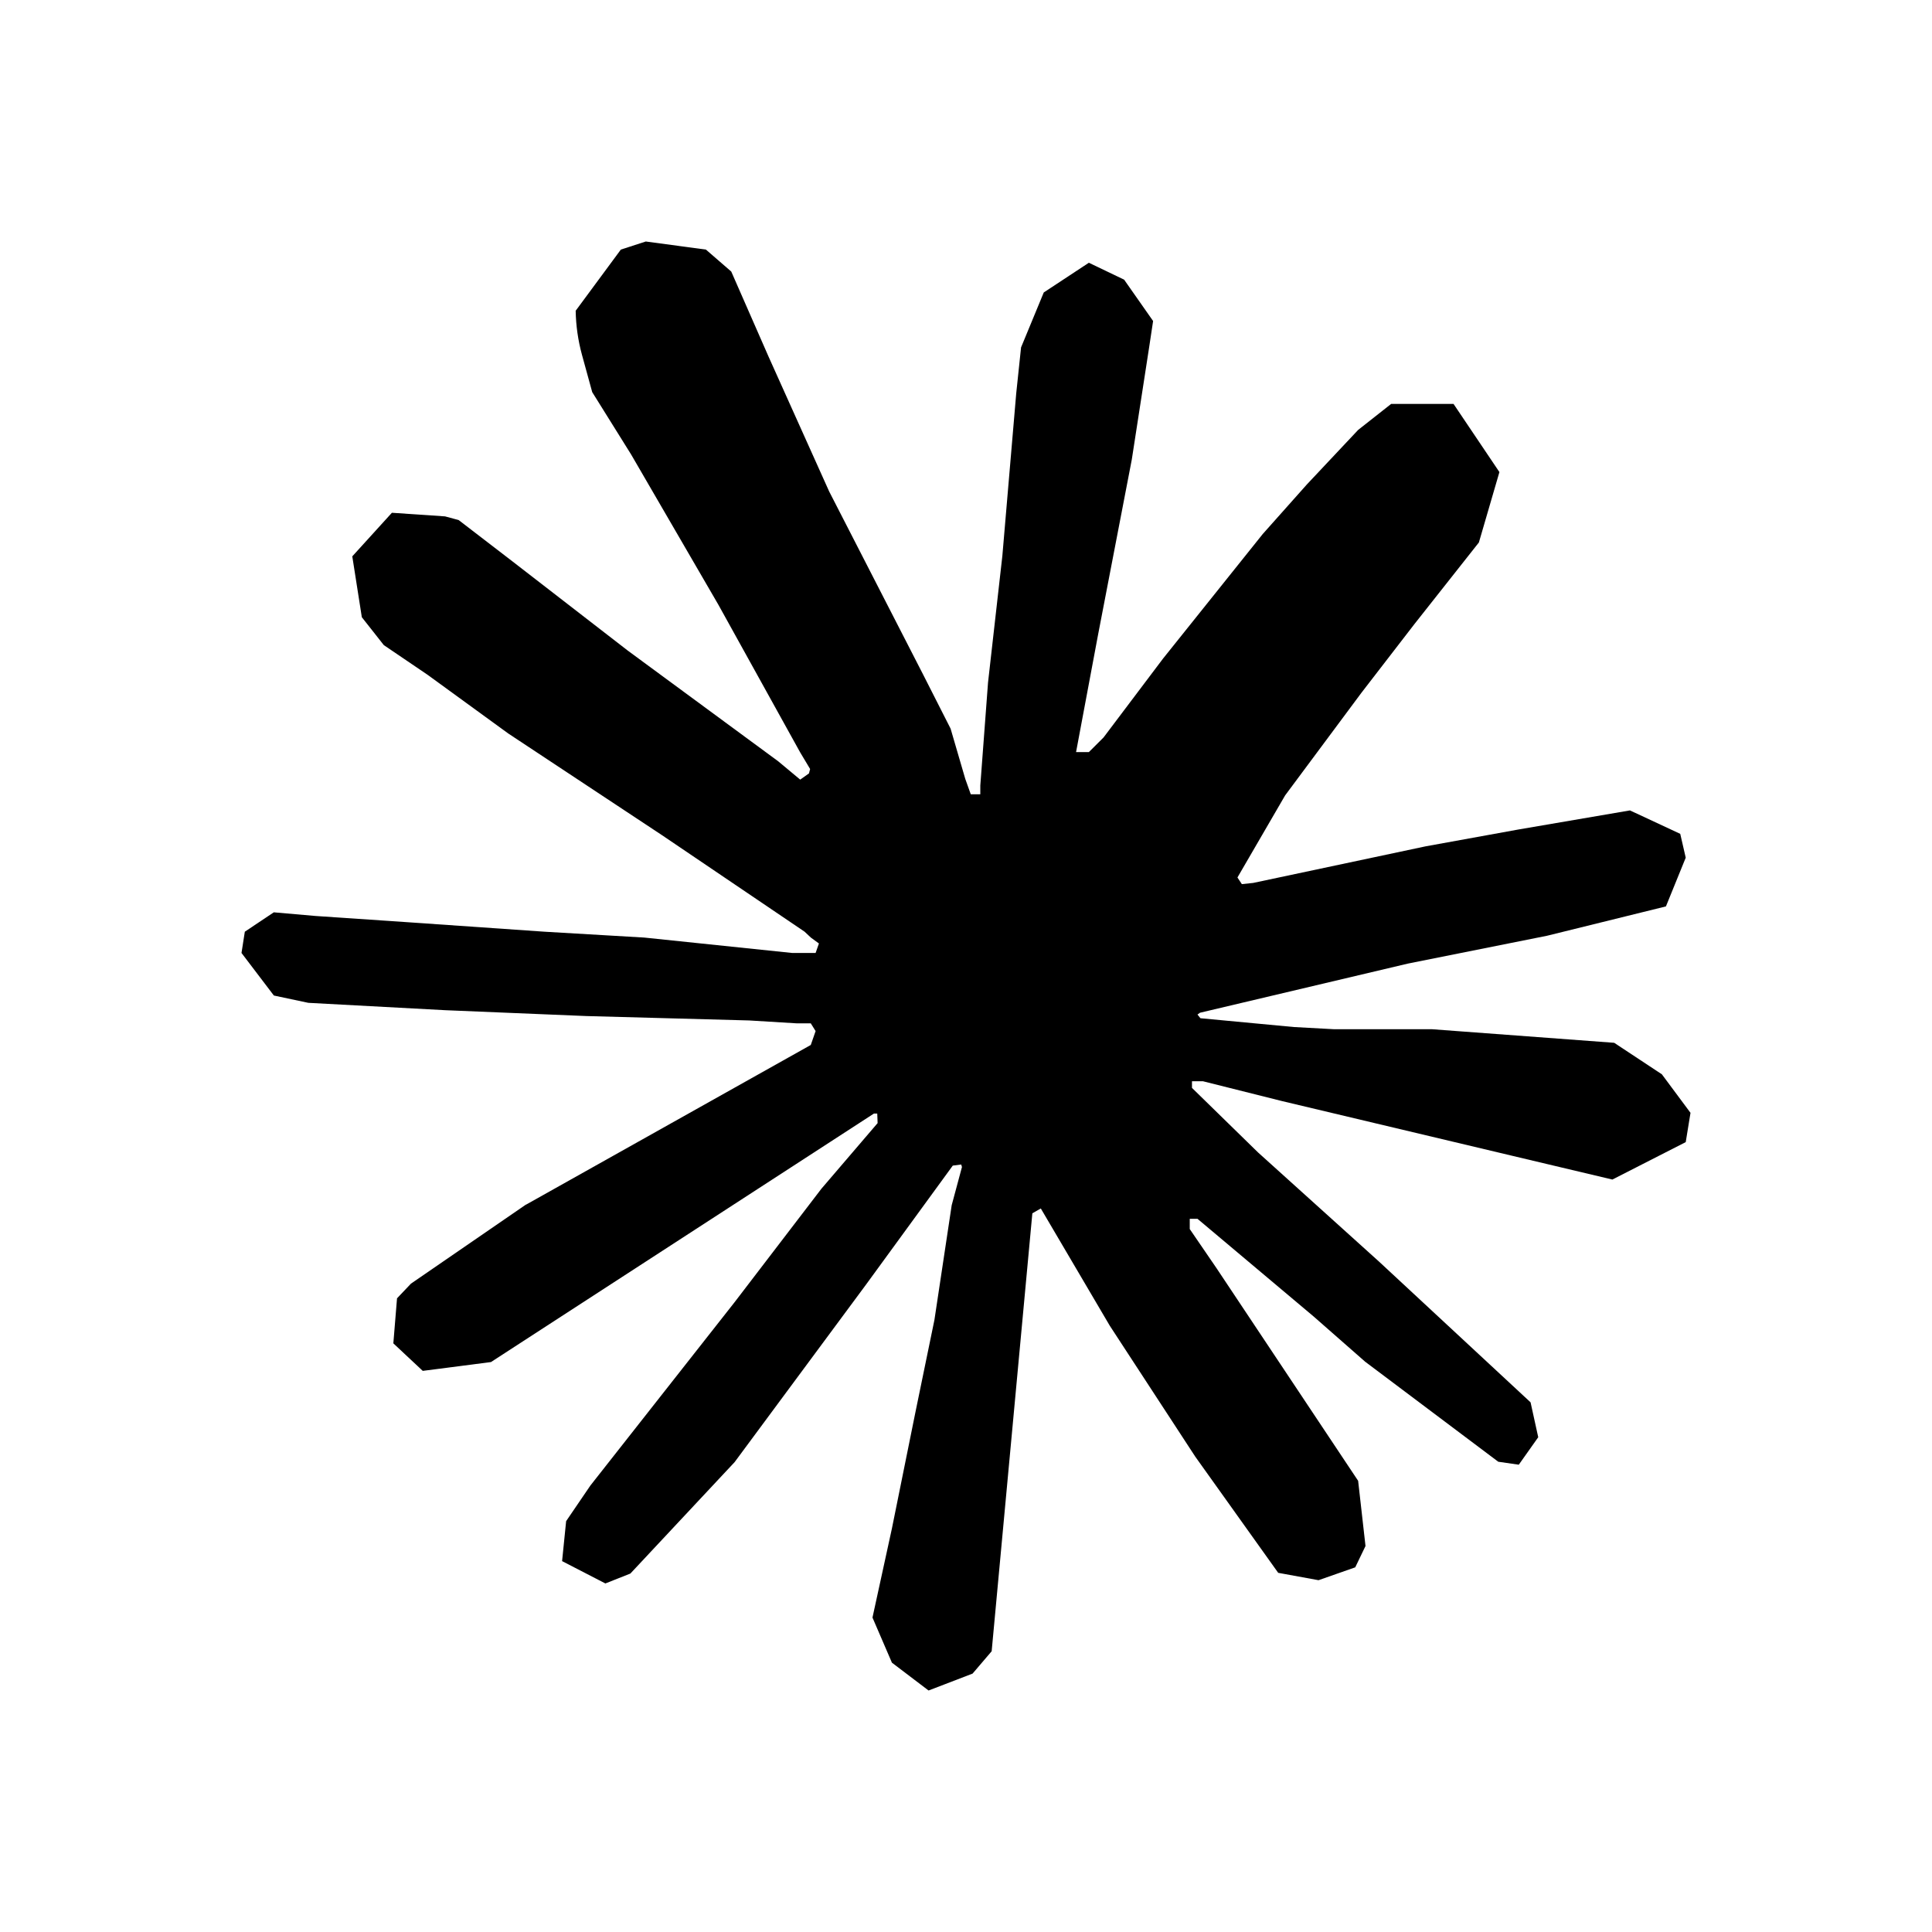
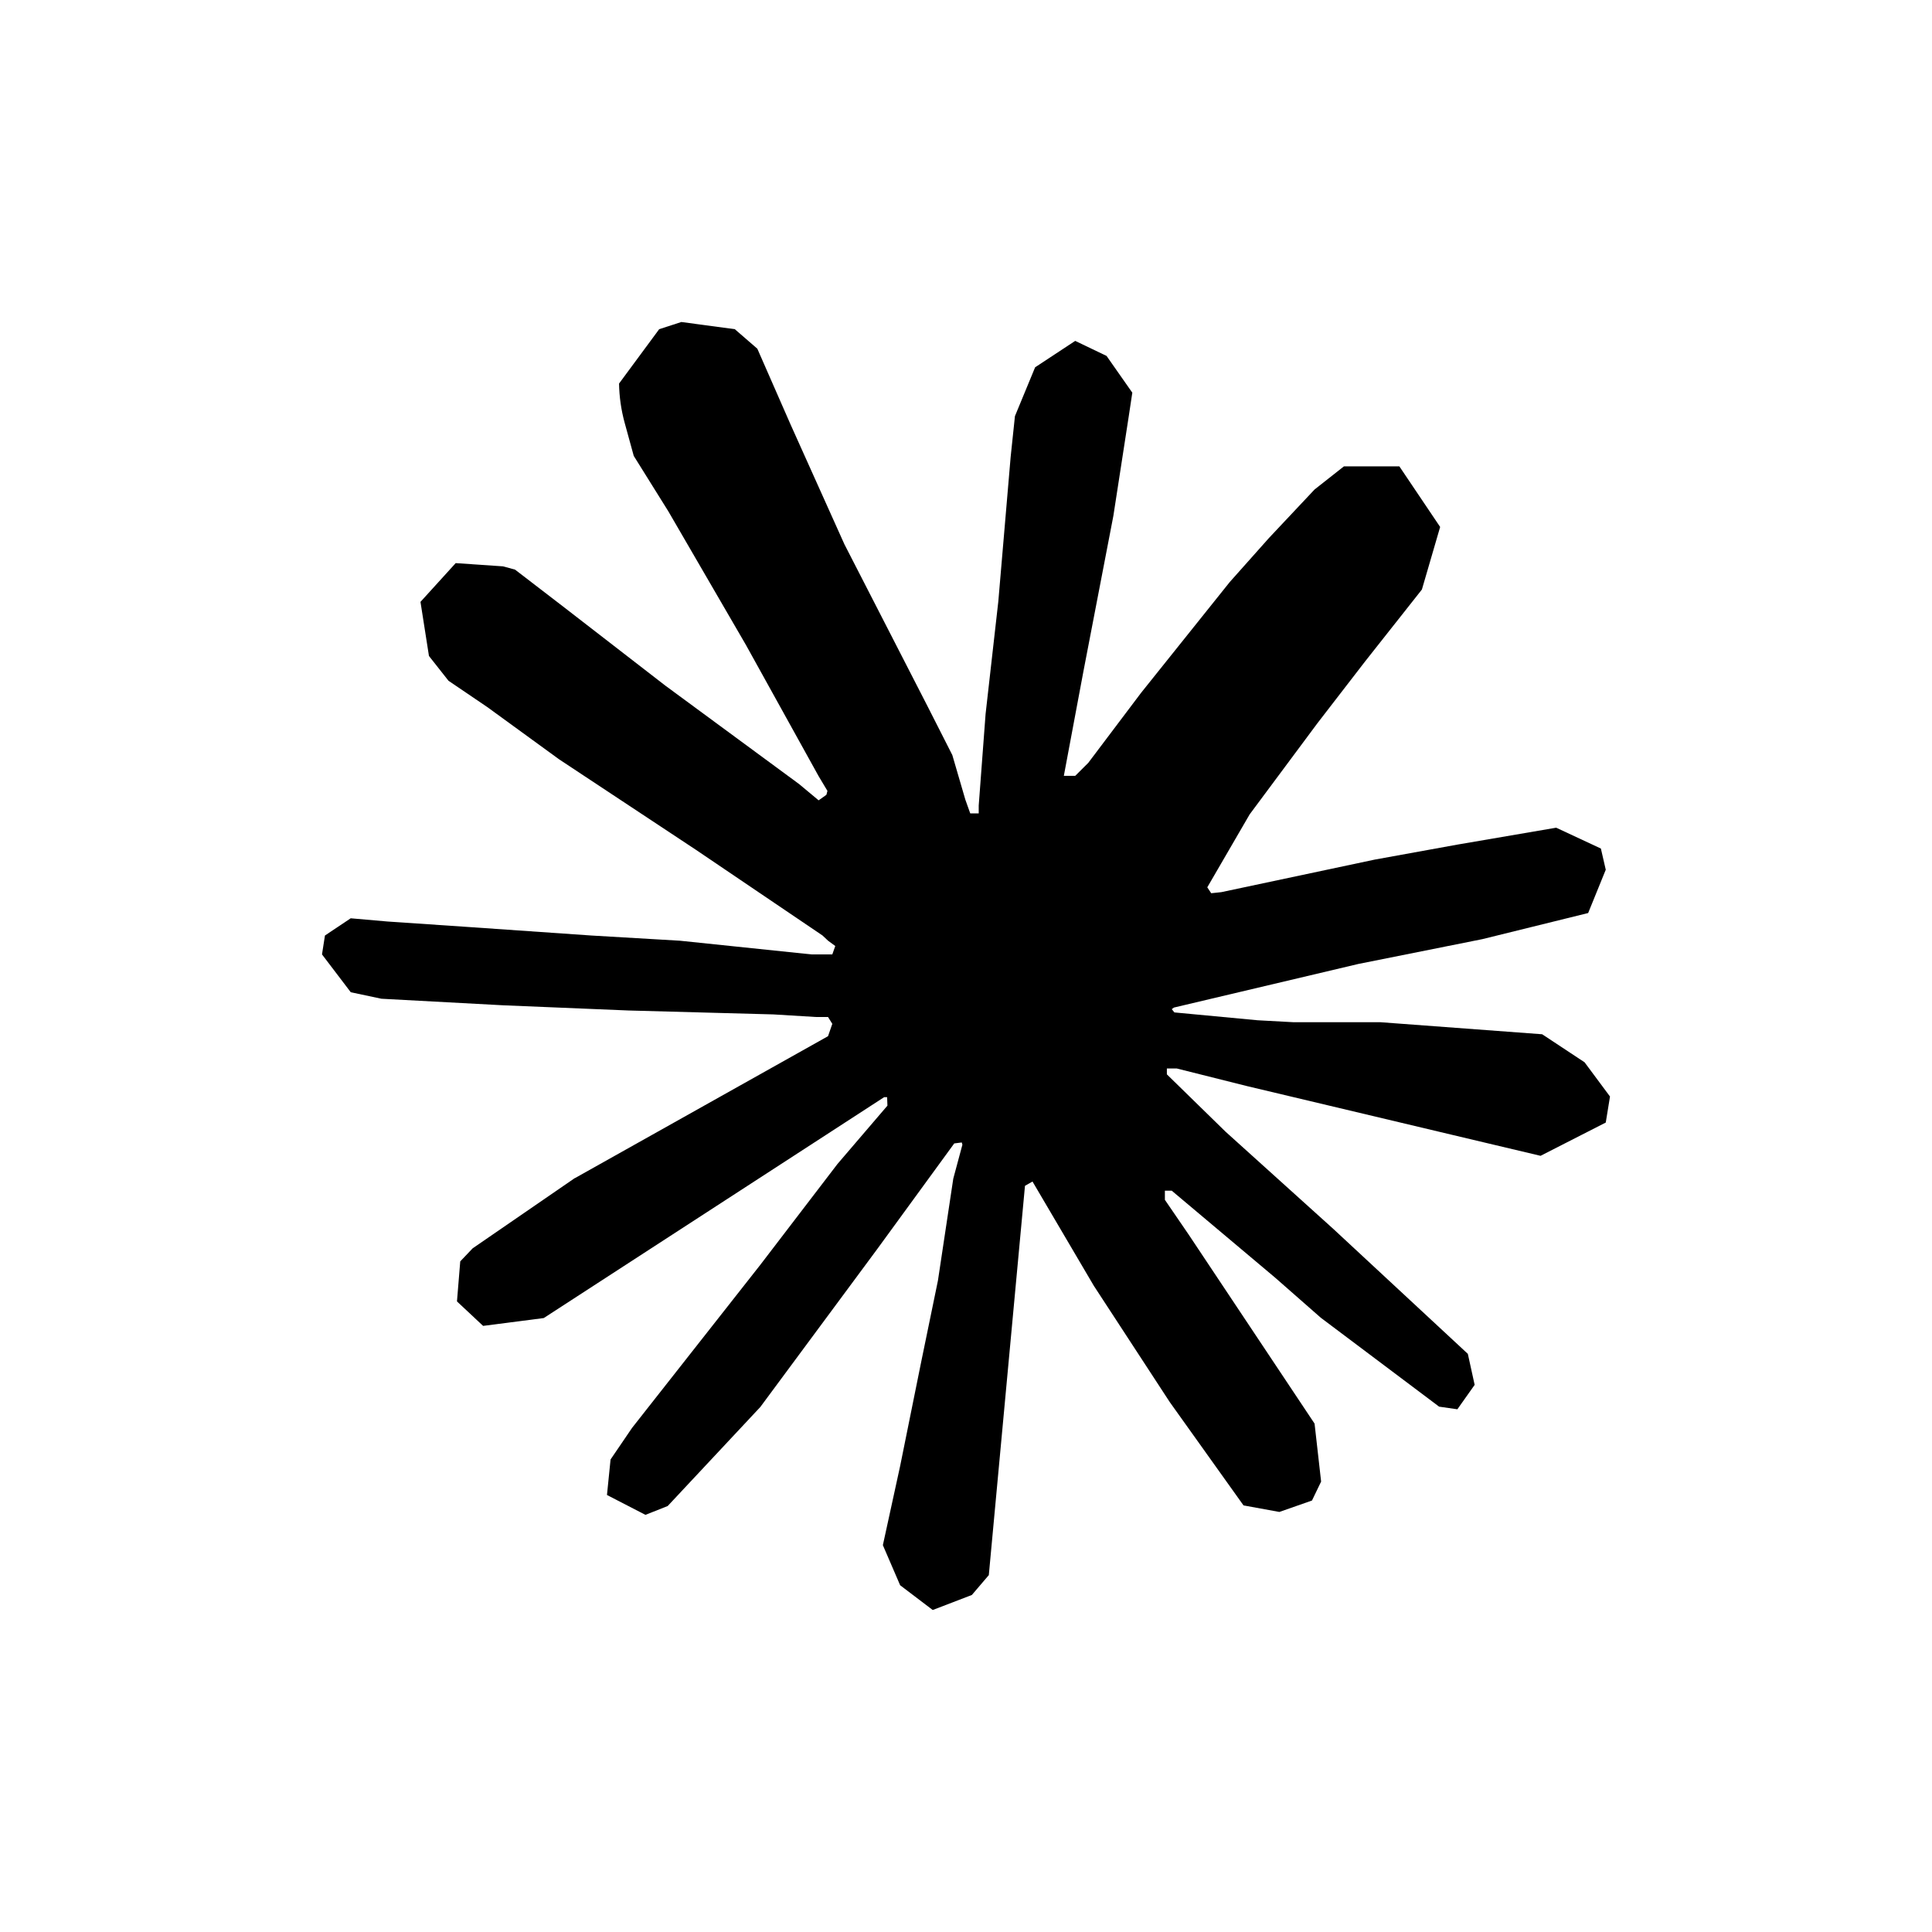
- <svg xmlns="http://www.w3.org/2000/svg" fill="#000000" fill-rule="evenodd" height="32" style="flex:none;line-height:1" viewBox="-4 -4 32 32" width="32">
+ <svg xmlns="http://www.w3.org/2000/svg" fill="#000000" fill-rule="evenodd" height="36" style="flex:none;line-height:1" viewBox="-6 -6 36 36" width="36">
  <path d="M4.709 15.955l4.72-2.647.08-.23-.08-.128H9.2l-.79-.048-2.698-.073-2.339-.097-2.266-.122-.571-.121L0 11.784l.055-.352.48-.321.686.06 1.52.103 2.278.158 1.652.097 2.449.255h.389l.055-.157-.134-.098-.103-.097-2.358-1.596-2.552-1.688-1.336-.972-.724-.491-.364-.462-.158-1.008.656-.722.881.06.225.061.893.686 1.908 1.476 2.491 1.833.365.304.145-.103.019-.073-.164-.274-1.355-2.446-1.446-2.49-.644-1.032-.17-.619a2.97 2.97 0 01-.104-.729L6.283.134 6.696 0l.996.134.42.364.62 1.414 1.002 2.229 1.555 3.03.456.898.243.832.091.255h.158V9.01l.128-1.706.237-2.095.23-2.695.08-.76.376-.91.747-.492.584.28.48.685-.067.444-.286 1.851-.559 2.903-.364 1.942h.212l.243-.242.985-1.306 1.652-2.064.73-.82.85-.904.547-.431h1.033l.76 1.129-.34 1.166-1.064 1.347-.881 1.142-1.264 1.7-.79 1.36.073.11.188-.02 2.856-.606 1.543-.28 1.841-.315.833.388.091.395-.328.807-1.969.486-2.309.462-3.439.813-.042.03.049.061 1.549.146.662.036h1.622l3.02.225.79.522.474.638-.079.485-1.215.62-1.64-.389-3.829-.91-1.312-.329h-.182v.11l1.093 1.068 2.006 1.81 2.509 2.33.127.578-.322.455-.34-.049-2.205-1.657-.851-.747-1.926-1.62h-.128v.17l.444.649 2.345 3.521.122 1.08-.17.353-.608.213-.668-.122-1.374-1.925-1.415-2.167-1.143-1.943-.14.08-.674 7.254-.316.37-.729.28-.607-.461-.322-.747.322-1.476.389-1.924.315-1.53.286-1.9.17-.632-.012-.042-.14.018-1.434 1.967-2.18 2.945-1.726 1.845-.414.164-.717-.37.067-.662.401-.589 2.388-3.036 1.44-1.882.93-1.086-.006-.158h-.055L4.132 18.56l-1.13.146-.487-.456.061-.746.231-.243 1.908-1.312-.006.006z" />
</svg>
